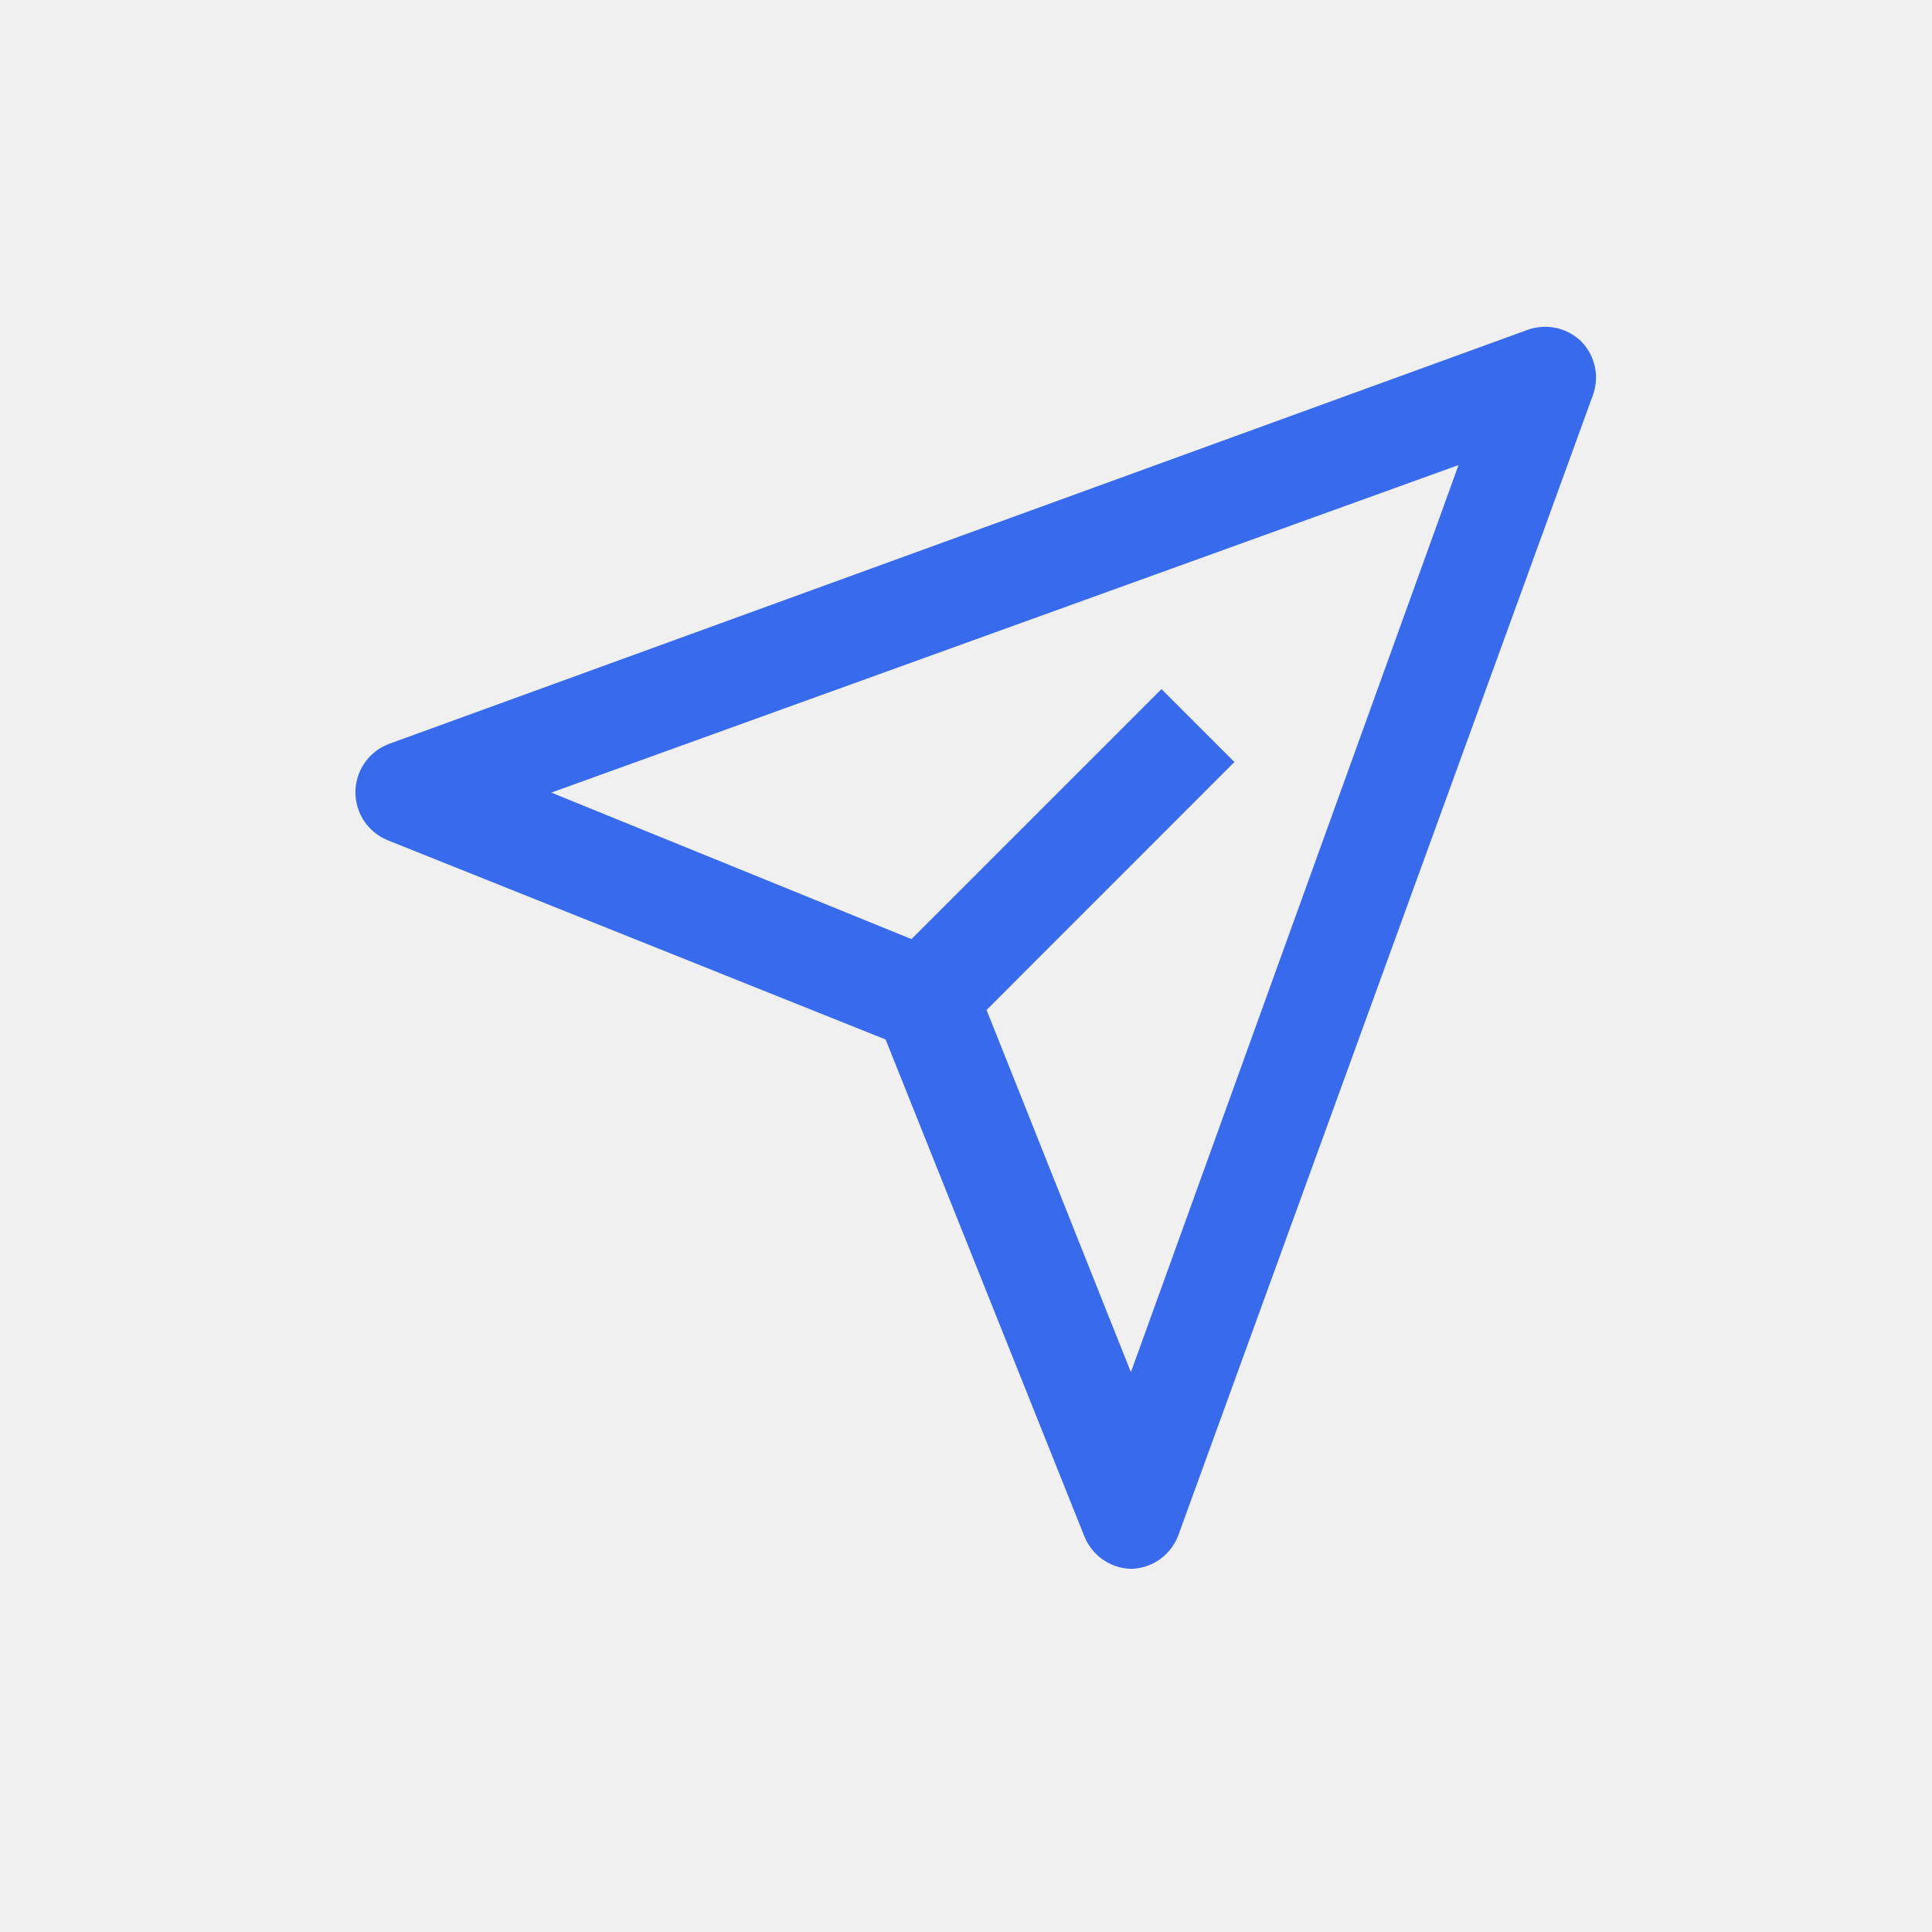
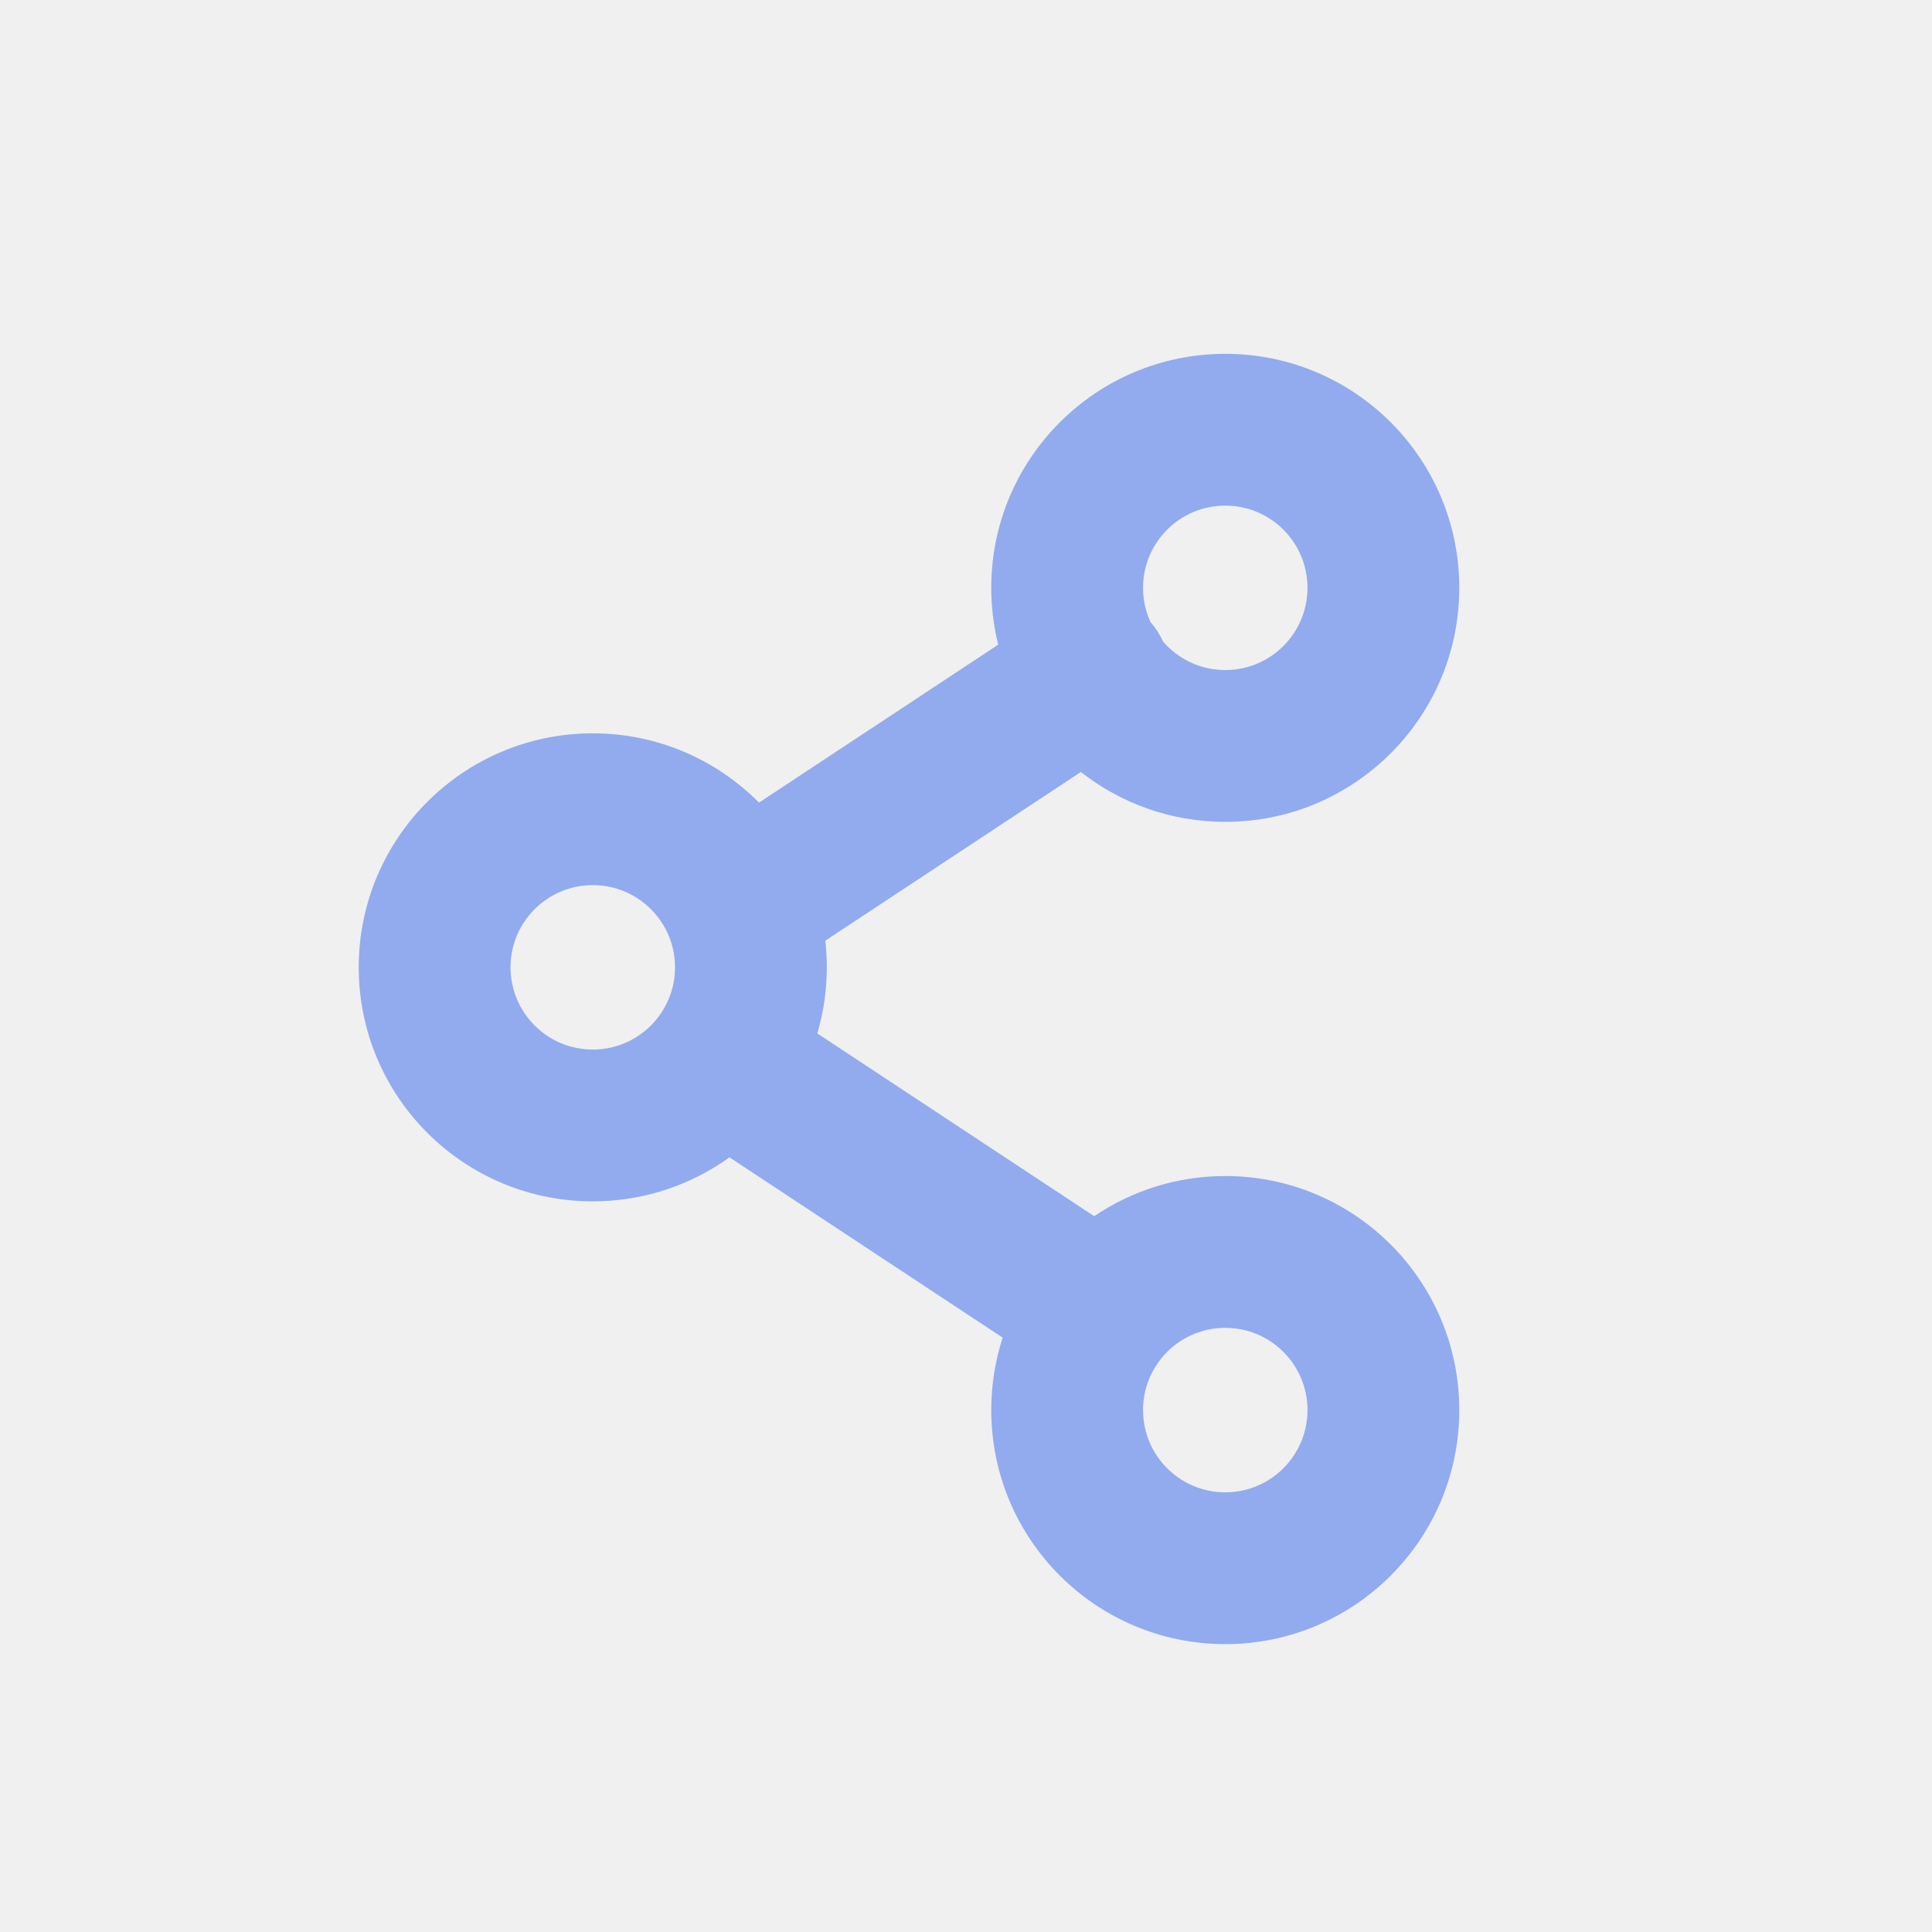
<svg xmlns="http://www.w3.org/2000/svg" width="28" height="28" viewBox="0 0 28 28" fill="none">
-   <g clip-path="url(#clip0_8_1827)">
-     <path d="M22.923 4.955C22.822 4.854 22.694 4.784 22.554 4.753C22.415 4.723 22.269 4.733 22.135 4.782L5.635 10.782C5.493 10.836 5.371 10.932 5.284 11.057C5.198 11.182 5.151 11.331 5.151 11.483C5.151 11.636 5.198 11.784 5.284 11.909C5.371 12.034 5.493 12.13 5.635 12.184L12.835 15.065L15.715 22.265C15.77 22.401 15.862 22.518 15.982 22.602C16.102 22.686 16.244 22.733 16.39 22.737C16.542 22.734 16.689 22.685 16.812 22.597C16.935 22.508 17.029 22.385 17.08 22.242L23.08 5.742C23.131 5.609 23.144 5.465 23.116 5.325C23.088 5.186 23.021 5.057 22.923 4.955ZM16.39 19.887L14.298 14.637L17.89 11.044L16.833 9.987L13.21 13.61L7.99 11.487L21.138 6.74L16.39 19.887Z" fill="#376AED" />
-   </g>
-   <defs>
-     <clipPath id="clip0_8_1827">
-       <rect width="24" height="24" fill="white" transform="translate(2.14038 1.73694)" />
-     </clipPath>
-   </defs>
+   <path fill-rule="evenodd" clip-rule="evenodd" d="M17.758 7.328C17.099 7.328 16.566 7.861 16.566 8.519C16.566 8.697 16.605 8.866 16.675 9.018C16.709 9.056 16.741 9.097 16.77 9.141C16.803 9.192 16.832 9.245 16.856 9.298C17.075 9.551 17.397 9.711 17.758 9.711C18.416 9.711 18.949 9.177 18.949 8.519C18.949 7.861 18.416 7.328 17.758 7.328ZM14.366 8.519C14.366 8.803 14.401 9.08 14.467 9.343L11 11.632C10.385 11.012 9.533 10.628 8.591 10.628C6.718 10.628 5.199 12.146 5.199 14.019C5.199 15.892 6.718 17.411 8.591 17.411C9.33 17.411 10.014 17.174 10.572 16.773L14.531 19.386C14.424 19.717 14.366 20.07 14.366 20.436C14.366 22.309 15.884 23.828 17.758 23.828C19.631 23.828 21.149 22.309 21.149 20.436C21.149 18.563 19.631 17.044 17.758 17.044C17.054 17.044 16.4 17.259 15.858 17.626L11.845 14.977C11.935 14.674 11.983 14.352 11.983 14.019C11.983 13.889 11.975 13.76 11.961 13.633L15.665 11.188C16.241 11.641 16.968 11.911 17.758 11.911C19.631 11.911 21.149 10.392 21.149 8.519C21.149 6.646 19.631 5.128 17.758 5.128C15.884 5.128 14.366 6.646 14.366 8.519ZM16.566 20.436C16.566 19.778 17.099 19.244 17.758 19.244C18.416 19.244 18.949 19.778 18.949 20.436C18.949 21.094 18.416 21.628 17.758 21.628C17.099 21.628 16.566 21.094 16.566 20.436ZM7.399 14.019C7.399 13.361 7.933 12.828 8.591 12.828C9.249 12.828 9.783 13.361 9.783 14.019C9.783 14.677 9.249 15.211 8.591 15.211C7.933 15.211 7.399 14.677 7.399 14.019Z" fill="#537EEC" fill-opacity="0.6" />
</svg>
